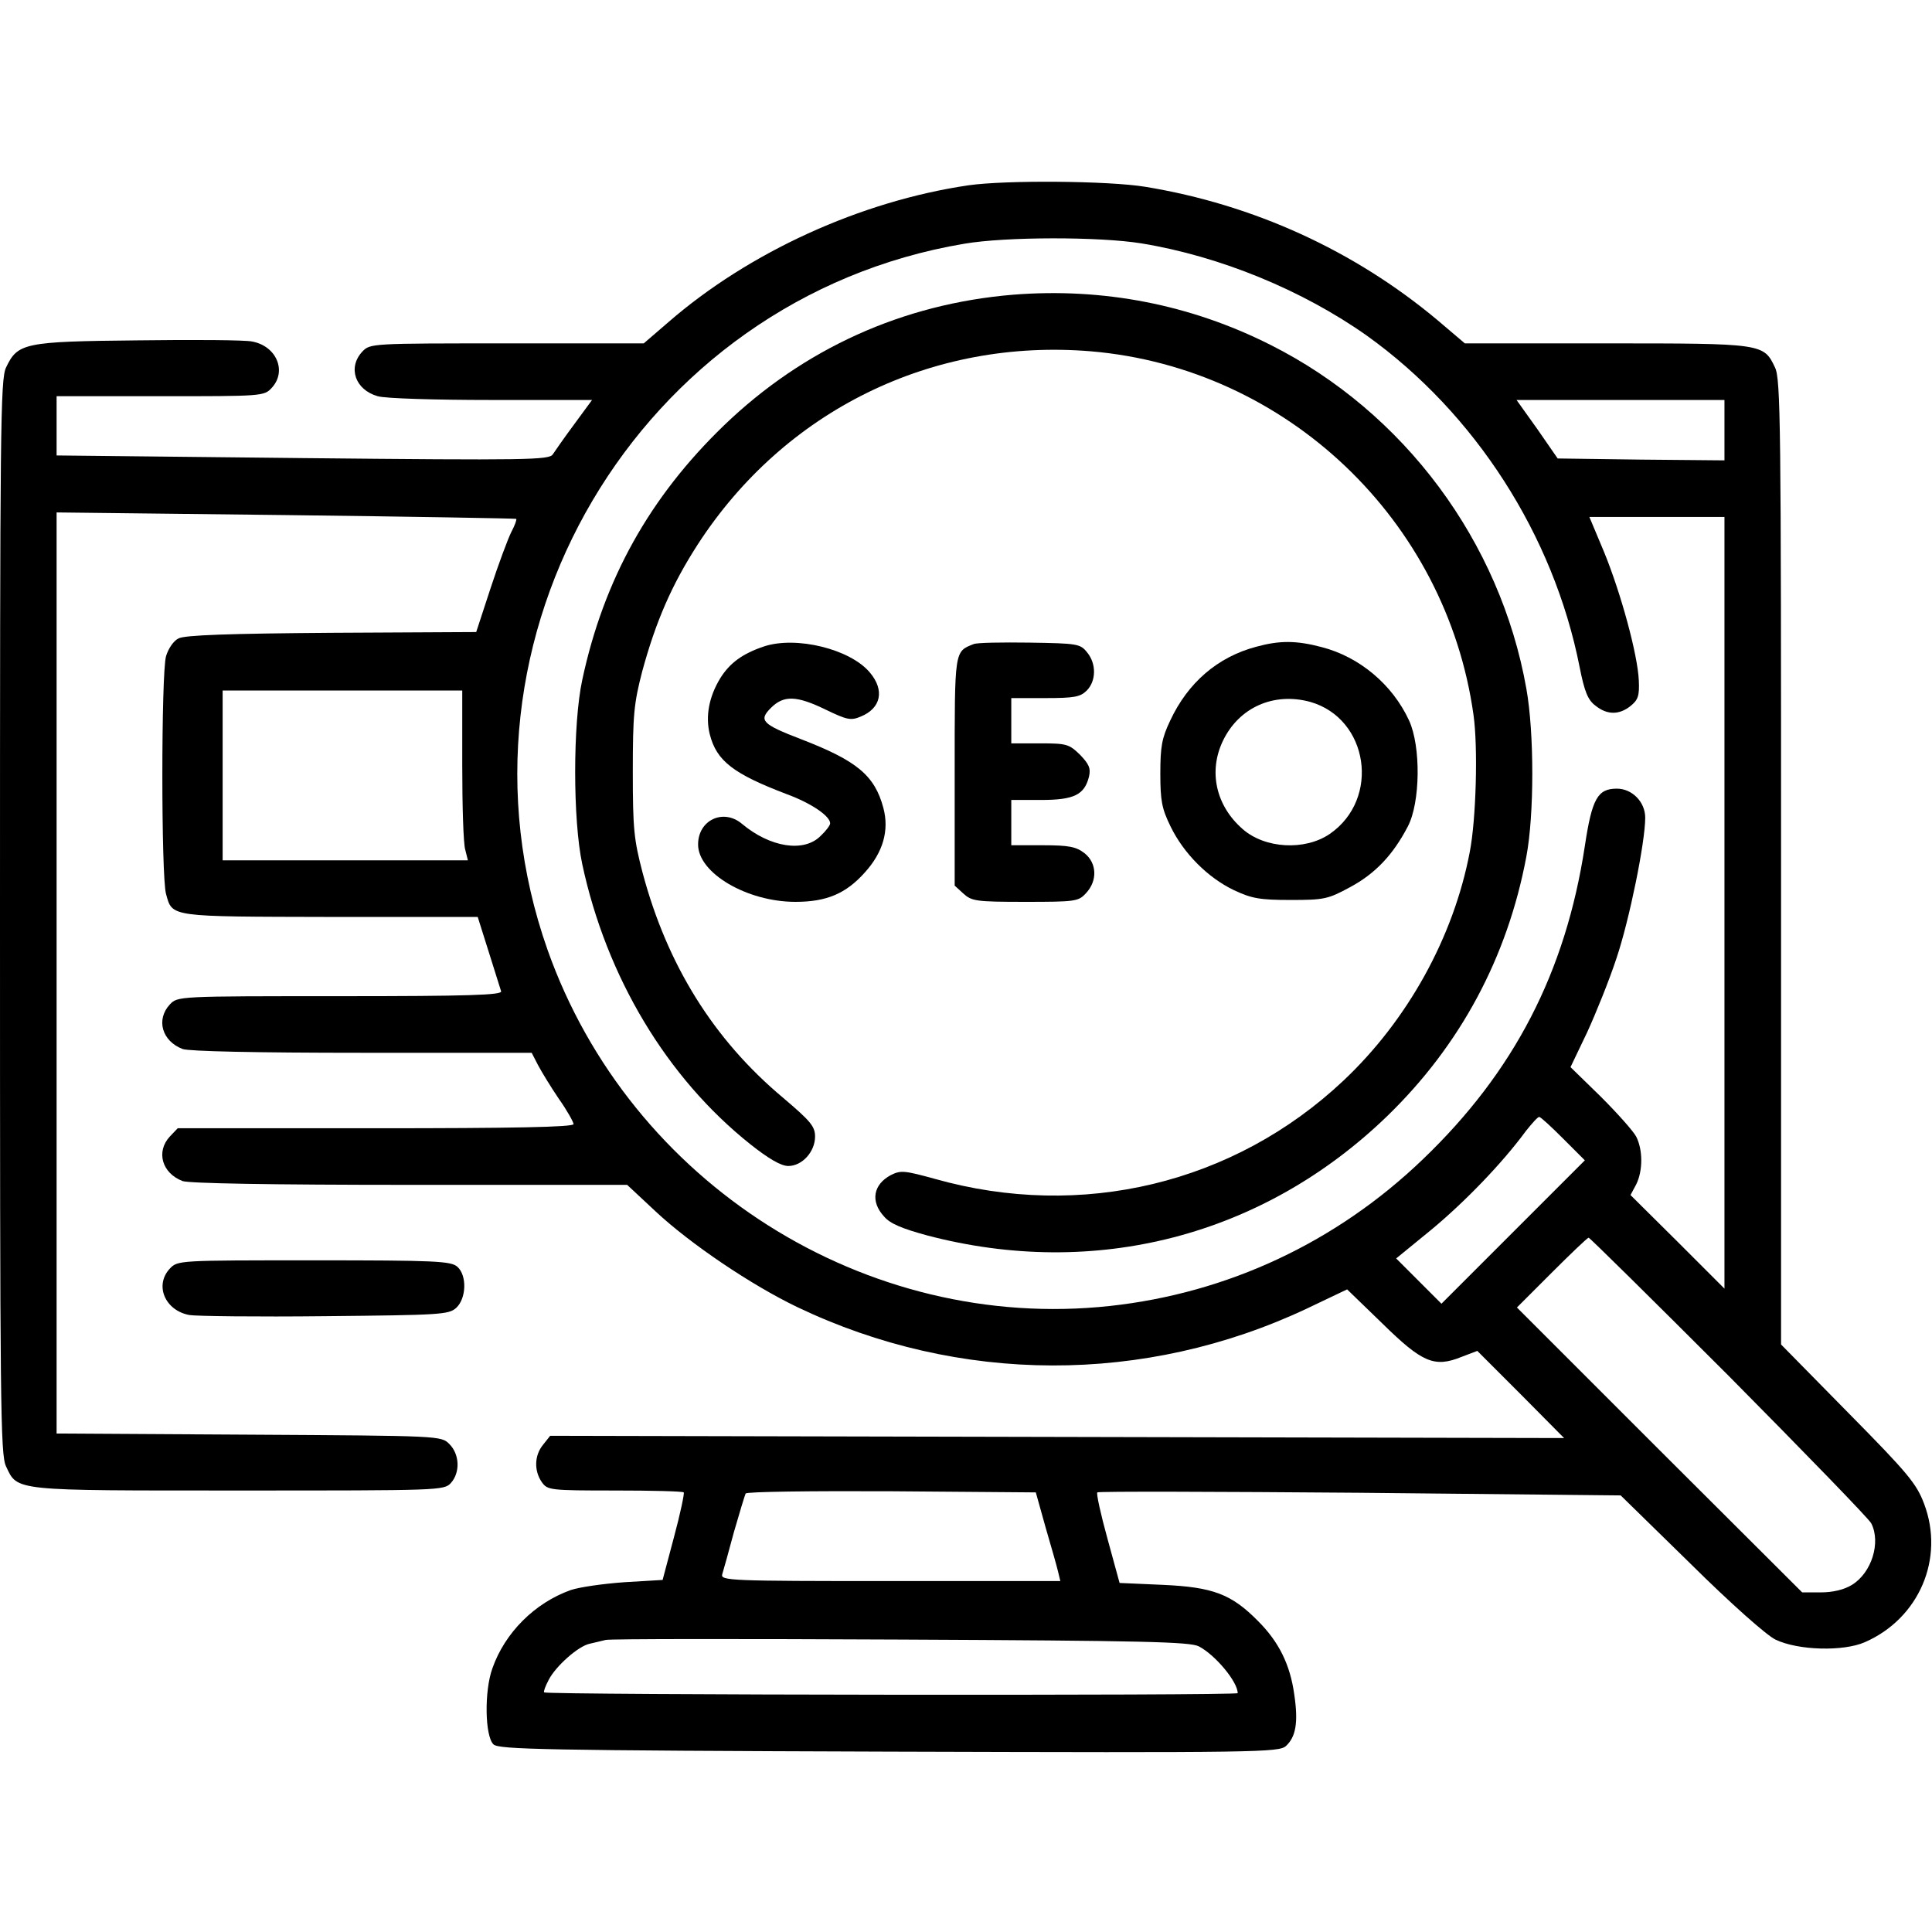
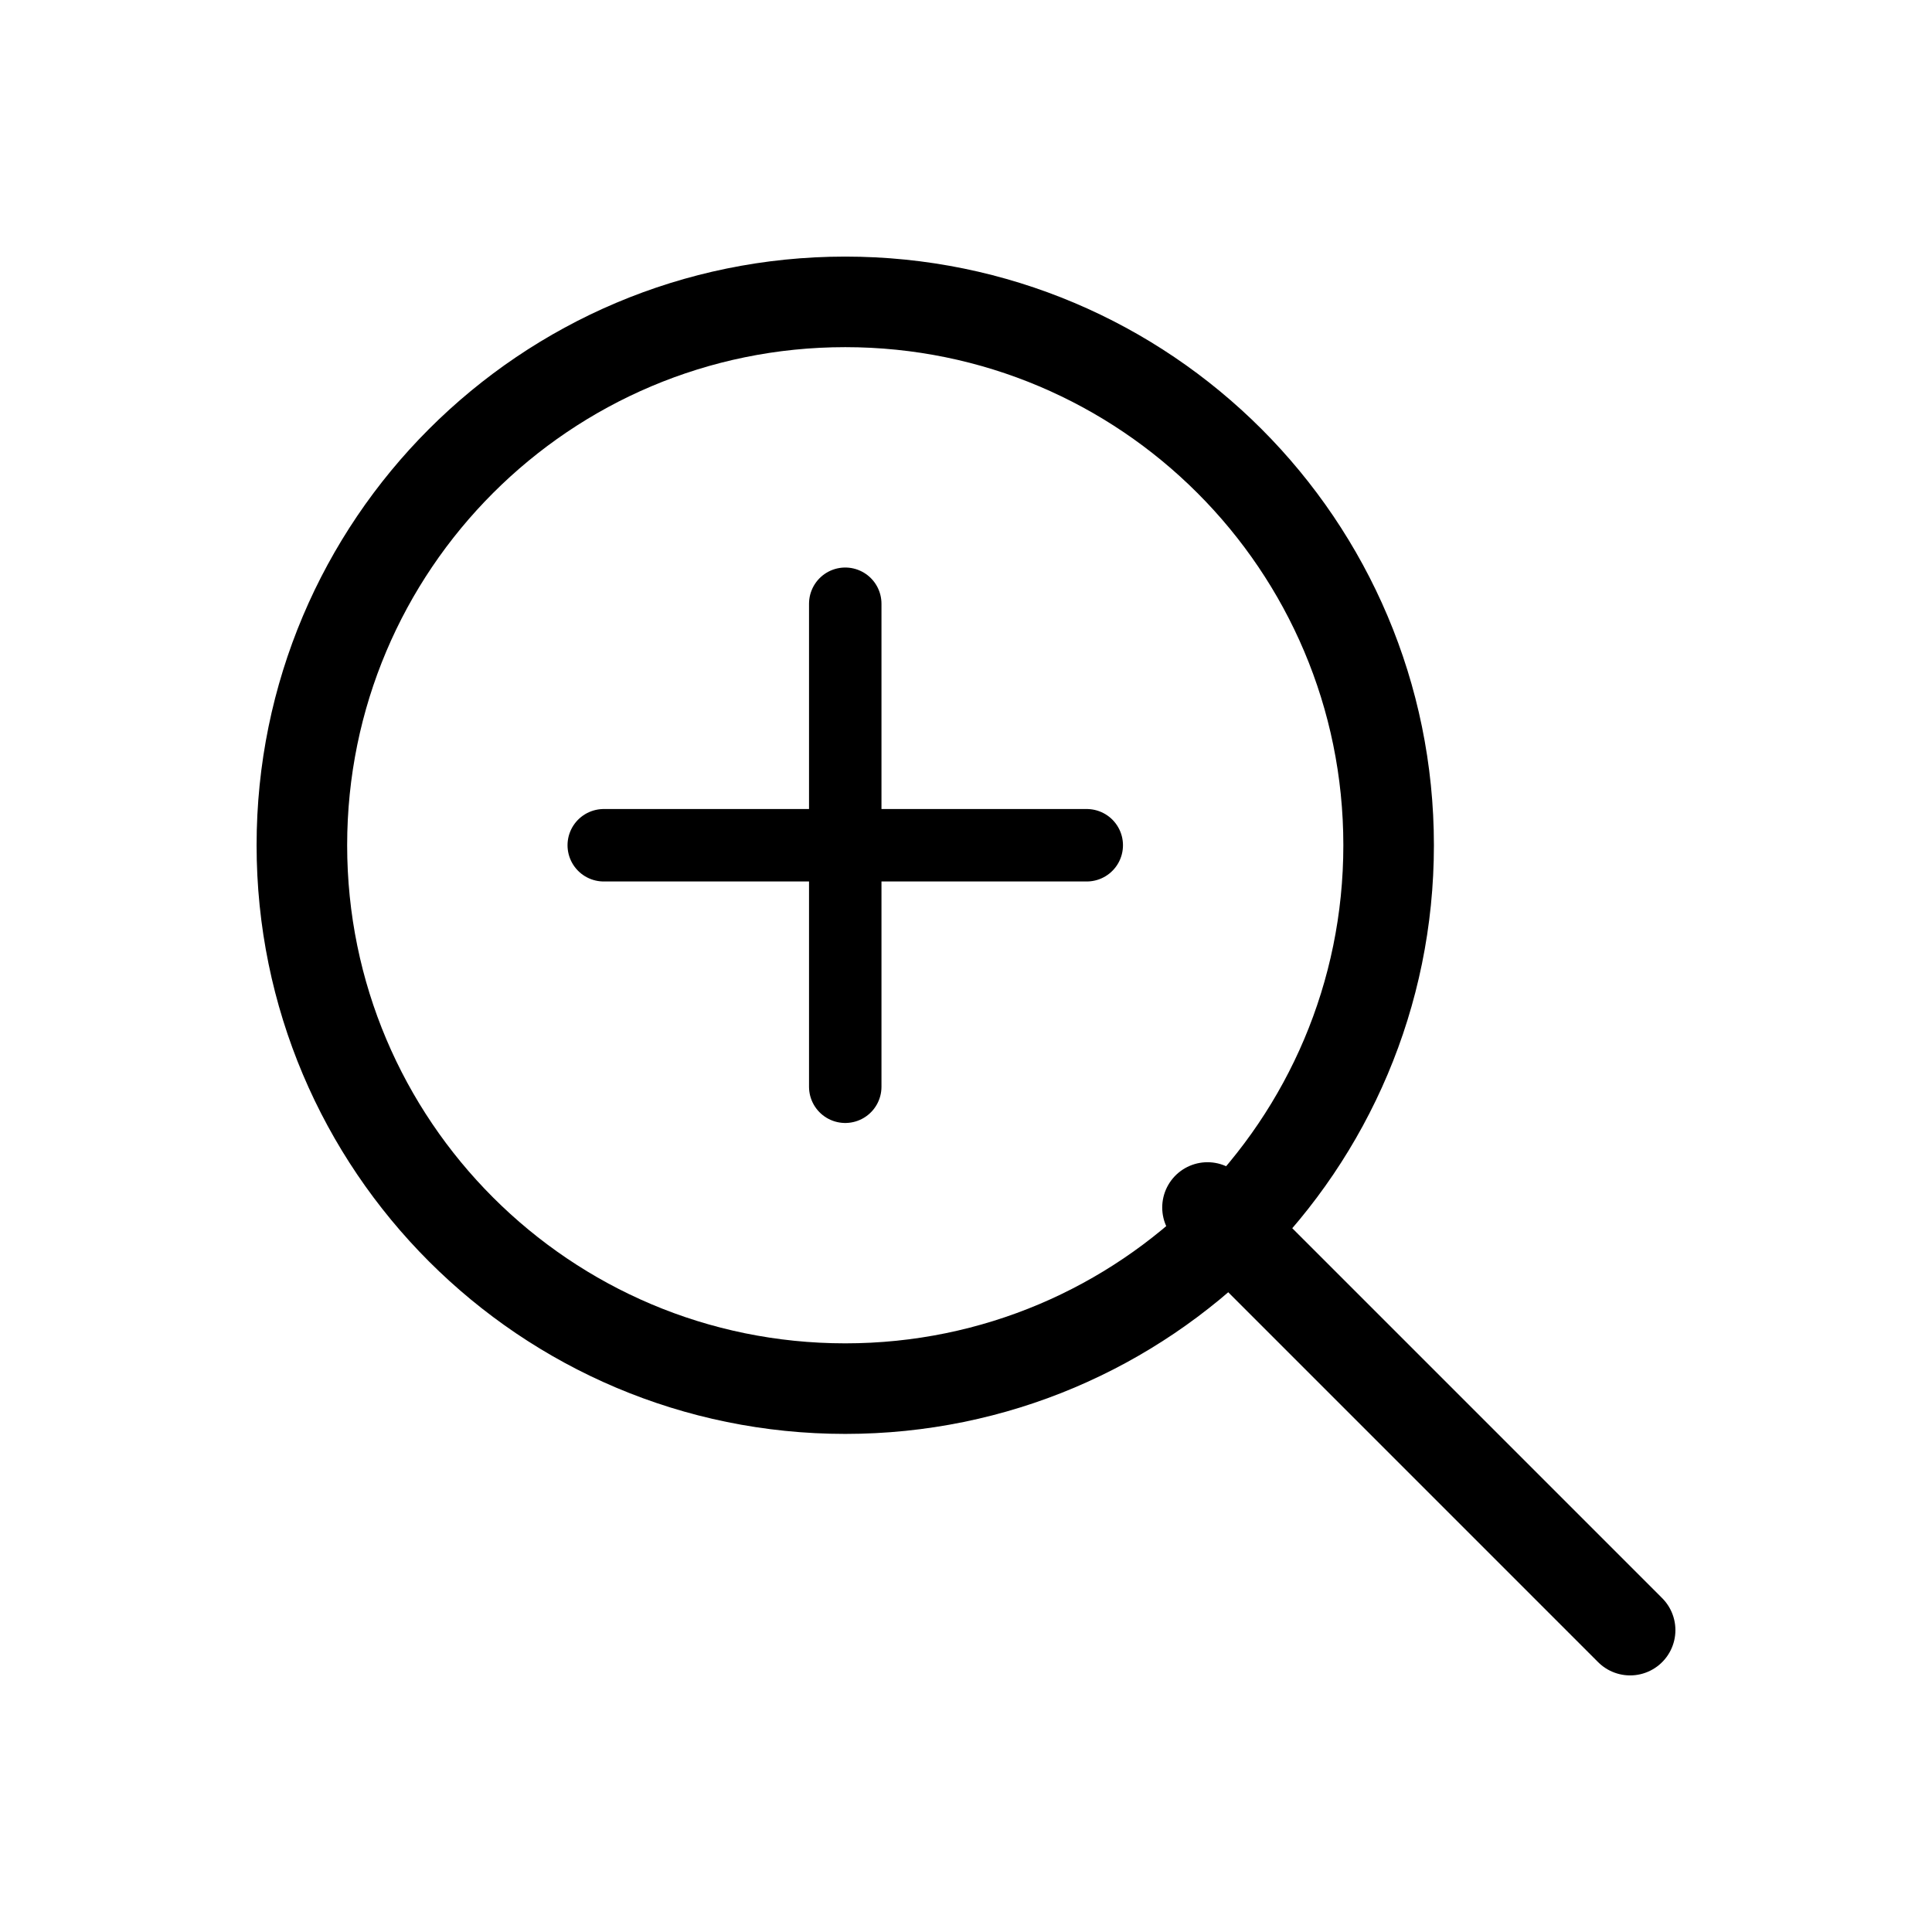
- <svg xmlns="http://www.w3.org/2000/svg" version="1.0" width="512pt" height="512pt" viewBox="0 0 512 512" preserveAspectRatio="xMidYMid meet">
-   <g transform="translate(0,512) scale(0.1,-0.1)" fill="#000000" stroke="none">
-     <path d="M2567 4629 c-286 -42 -582 -177 -796 -363 l-65 -56 -362 0 c-361 0 -363 0 -384 -22 -39 -42 -19 -101 41 -118 19 -6 154 -10 301 -10 l267 0 -47 -64 c-26 -35 -51 -71 -57 -80 -9 -15 -66 -16 -662 -10 l-653 7 0 79 0 78 275 0 c269 0 275 0 295 22 41 44 13 111 -52 123 -18 4 -154 5 -303 3 -302 -3 -318 -7 -349 -72 -15 -31 -16 -161 -16 -1456 0 -1295 1 -1425 16 -1456 31 -66 16 -64 617 -64 532 0 544 0 562 20 25 28 23 76 -4 103 -22 22 -22 22 -531 25 l-510 3 0 1221 0 1220 607 -7 c335 -4 609 -9 611 -10 2 -2 -4 -18 -13 -35 -9 -18 -34 -85 -55 -149 l-38 -116 -384 -2 c-270 -2 -390 -6 -405 -15 -13 -6 -27 -27 -33 -47 -13 -46 -13 -585 0 -630 17 -62 7 -60 436 -61 l390 0 29 -92 c16 -51 31 -99 33 -105 3 -10 -87 -13 -427 -13 -430 0 -430 0 -451 -22 -37 -40 -21 -97 34 -118 17 -6 190 -10 476 -10 l449 0 17 -33 c9 -17 34 -58 55 -89 22 -31 39 -62 39 -67 0 -8 -163 -11 -525 -11 l-524 0 -21 -22 c-37 -40 -21 -97 34 -118 18 -6 229 -10 603 -10 l575 0 75 -70 c93 -87 255 -196 376 -254 429 -205 921 -206 1350 -4 l107 51 93 -90 c106 -104 138 -118 210 -89 l42 16 115 -115 115 -116 -1343 3 -1344 3 -19 -24 c-23 -28 -24 -69 -3 -99 15 -21 21 -22 193 -22 98 0 180 -2 183 -5 2 -3 -9 -56 -26 -119 l-30 -113 -101 -6 c-56 -4 -120 -13 -143 -21 -95 -34 -174 -113 -207 -207 -22 -60 -20 -181 3 -202 15 -13 130 -16 1049 -19 980 -3 1032 -2 1051 15 26 24 33 62 22 136 -11 80 -41 140 -96 195 -71 72 -120 90 -253 96 l-114 5 -32 117 c-18 65 -30 120 -27 123 3 3 316 2 696 -1 l691 -7 185 -181 c107 -106 202 -190 225 -201 60 -29 180 -32 237 -7 144 63 212 222 157 367 -20 53 -42 80 -201 241 l-178 181 0 1277 c0 1162 -1 1281 -16 1312 -30 64 -33 64 -447 64 l-375 0 -73 62 c-220 184 -487 306 -774 353 -98 16 -369 18 -468 4z m458 -154 c208 -34 427 -124 598 -245 286 -205 494 -528 563 -877 13 -66 22 -88 42 -103 31 -25 63 -25 93 -1 20 16 24 27 22 68 -3 68 -47 230 -92 340 l-39 93 179 0 179 0 0 -1022 0 -1023 -124 124 -125 124 15 28 c18 36 18 92 0 127 -8 15 -50 62 -94 106 l-80 78 44 92 c23 50 59 139 78 197 34 101 76 307 76 372 0 42 -35 77 -75 77 -51 0 -66 -26 -85 -152 -51 -335 -188 -599 -429 -830 -229 -220 -517 -355 -830 -389 -647 -70 -1271 325 -1490 944 -291 825 241 1726 1104 1871 110 19 359 19 470 1z m1545 -495 l0 -80 -221 2 -221 3 -54 78 -55 77 276 0 275 0 0 -80z m-3345 -887 c0 -109 3 -210 8 -225 l7 -28 -325 0 -325 0 0 225 0 225 318 0 317 0 0 -197z m2918 -991 l57 -57 -190 -190 -190 -190 -60 60 -60 60 93 76 c87 72 188 176 251 262 16 20 31 37 35 37 4 0 32 -26 64 -58z m439 -629 c201 -203 371 -378 377 -390 26 -51 1 -131 -51 -163 -21 -13 -51 -20 -83 -20 l-49 0 -378 377 -378 378 92 92 c51 51 95 93 98 93 3 0 170 -165 372 -367z m-1811 -401 c15 -51 30 -104 33 -117 l6 -25 -450 0 c-425 0 -451 1 -446 18 3 9 17 60 31 112 15 52 29 98 31 102 3 5 177 7 387 6 l382 -3 26 -93z m406 -315 c44 -23 103 -94 103 -124 0 -7 -1830 -5 -1838 2 -2 2 3 16 12 33 19 37 79 90 109 96 12 3 31 7 42 10 11 3 363 3 782 1 646 -3 766 -6 790 -18z" />
-     <path d="M2685 4339 c-292 -24 -555 -143 -766 -346 -197 -190 -319 -408 -376 -675 -25 -116 -25 -371 0 -488 64 -299 224 -566 445 -742 49 -39 82 -58 101 -58 37 0 71 38 71 78 0 27 -12 41 -85 103 -184 154 -307 352 -372 596 -23 88 -26 116 -26 268 0 151 3 181 25 266 36 132 78 229 147 336 230 355 621 547 1042 512 518 -44 942 -447 1014 -964 12 -85 7 -276 -10 -363 -43 -226 -165 -446 -335 -606 -290 -273 -694 -370 -1083 -260 -80 22 -90 23 -116 10 -47 -25 -55 -70 -18 -110 16 -19 48 -32 114 -50 445 -117 890 -2 1219 316 194 188 319 421 369 688 21 111 21 328 0 445 -69 390 -324 733 -678 911 -212 107 -444 152 -682 133z" />
-     <path d="M2025 3407 c-57 -19 -91 -44 -116 -84 -30 -49 -40 -101 -28 -149 18 -71 63 -105 205 -159 65 -24 114 -58 114 -77 0 -5 -11 -20 -25 -33 -44 -45 -134 -31 -209 32 -49 41 -116 10 -116 -55 0 -76 130 -152 258 -152 83 0 134 22 184 78 48 53 65 111 49 171 -23 86 -70 125 -218 182 -104 40 -113 50 -80 83 34 34 68 33 146 -5 56 -27 66 -29 92 -18 54 22 64 70 24 117 -52 62 -195 97 -280 69z" />
-     <path d="M2580 3413 c-51 -20 -50 -15 -50 -338 l0 -302 23 -21 c22 -20 33 -22 163 -22 134 0 142 1 162 23 31 33 29 80 -4 106 -22 17 -41 21 -110 21 l-84 0 0 60 0 60 79 0 c88 0 115 14 127 62 5 22 0 33 -24 58 -29 28 -35 30 -106 30 l-76 0 0 60 0 60 90 0 c77 0 93 3 110 20 25 25 26 71 1 101 -18 23 -26 24 -153 26 -73 1 -140 0 -148 -4z" />
-     <path d="M3329 3406 c-102 -27 -181 -95 -228 -196 -22 -46 -26 -69 -26 -140 0 -72 4 -93 27 -140 35 -72 99 -136 168 -169 47 -22 68 -26 150 -26 89 0 99 2 158 34 67 36 114 86 153 161 33 63 35 212 3 281 -44 95 -131 168 -231 194 -68 18 -112 18 -174 1z m143 -146 c155 -44 187 -257 52 -350 -66 -45 -172 -39 -231 13 -71 62 -91 153 -52 234 43 89 135 129 231 103z" />
-     <path d="M450 1758 c-41 -44 -13 -111 52 -123 18 -3 180 -5 359 -3 305 3 328 4 348 22 27 25 29 86 3 109 -17 15 -58 17 -380 17 -359 0 -361 0 -382 -22z" />
-   </g>
+ <svg xmlns="http://www.w3.org/2000/svg" width="32" height="32" viewBox="0 0 32 32" fill="none">
+   <circle cx="14" cy="14" r="9" stroke="currentColor" stroke-width="1.5" />
+   <line x1="20" y1="20" x2="27" y2="27" stroke="currentColor" stroke-width="1.5" stroke-linecap="round" />
+   <line x1="10" y1="14" x2="18" y2="14" stroke="currentColor" stroke-width="1.2" stroke-linecap="round" />
+   <line x1="14" y1="10" x2="14" y2="18" stroke="currentColor" stroke-width="1.2" stroke-linecap="round" />
</svg>
